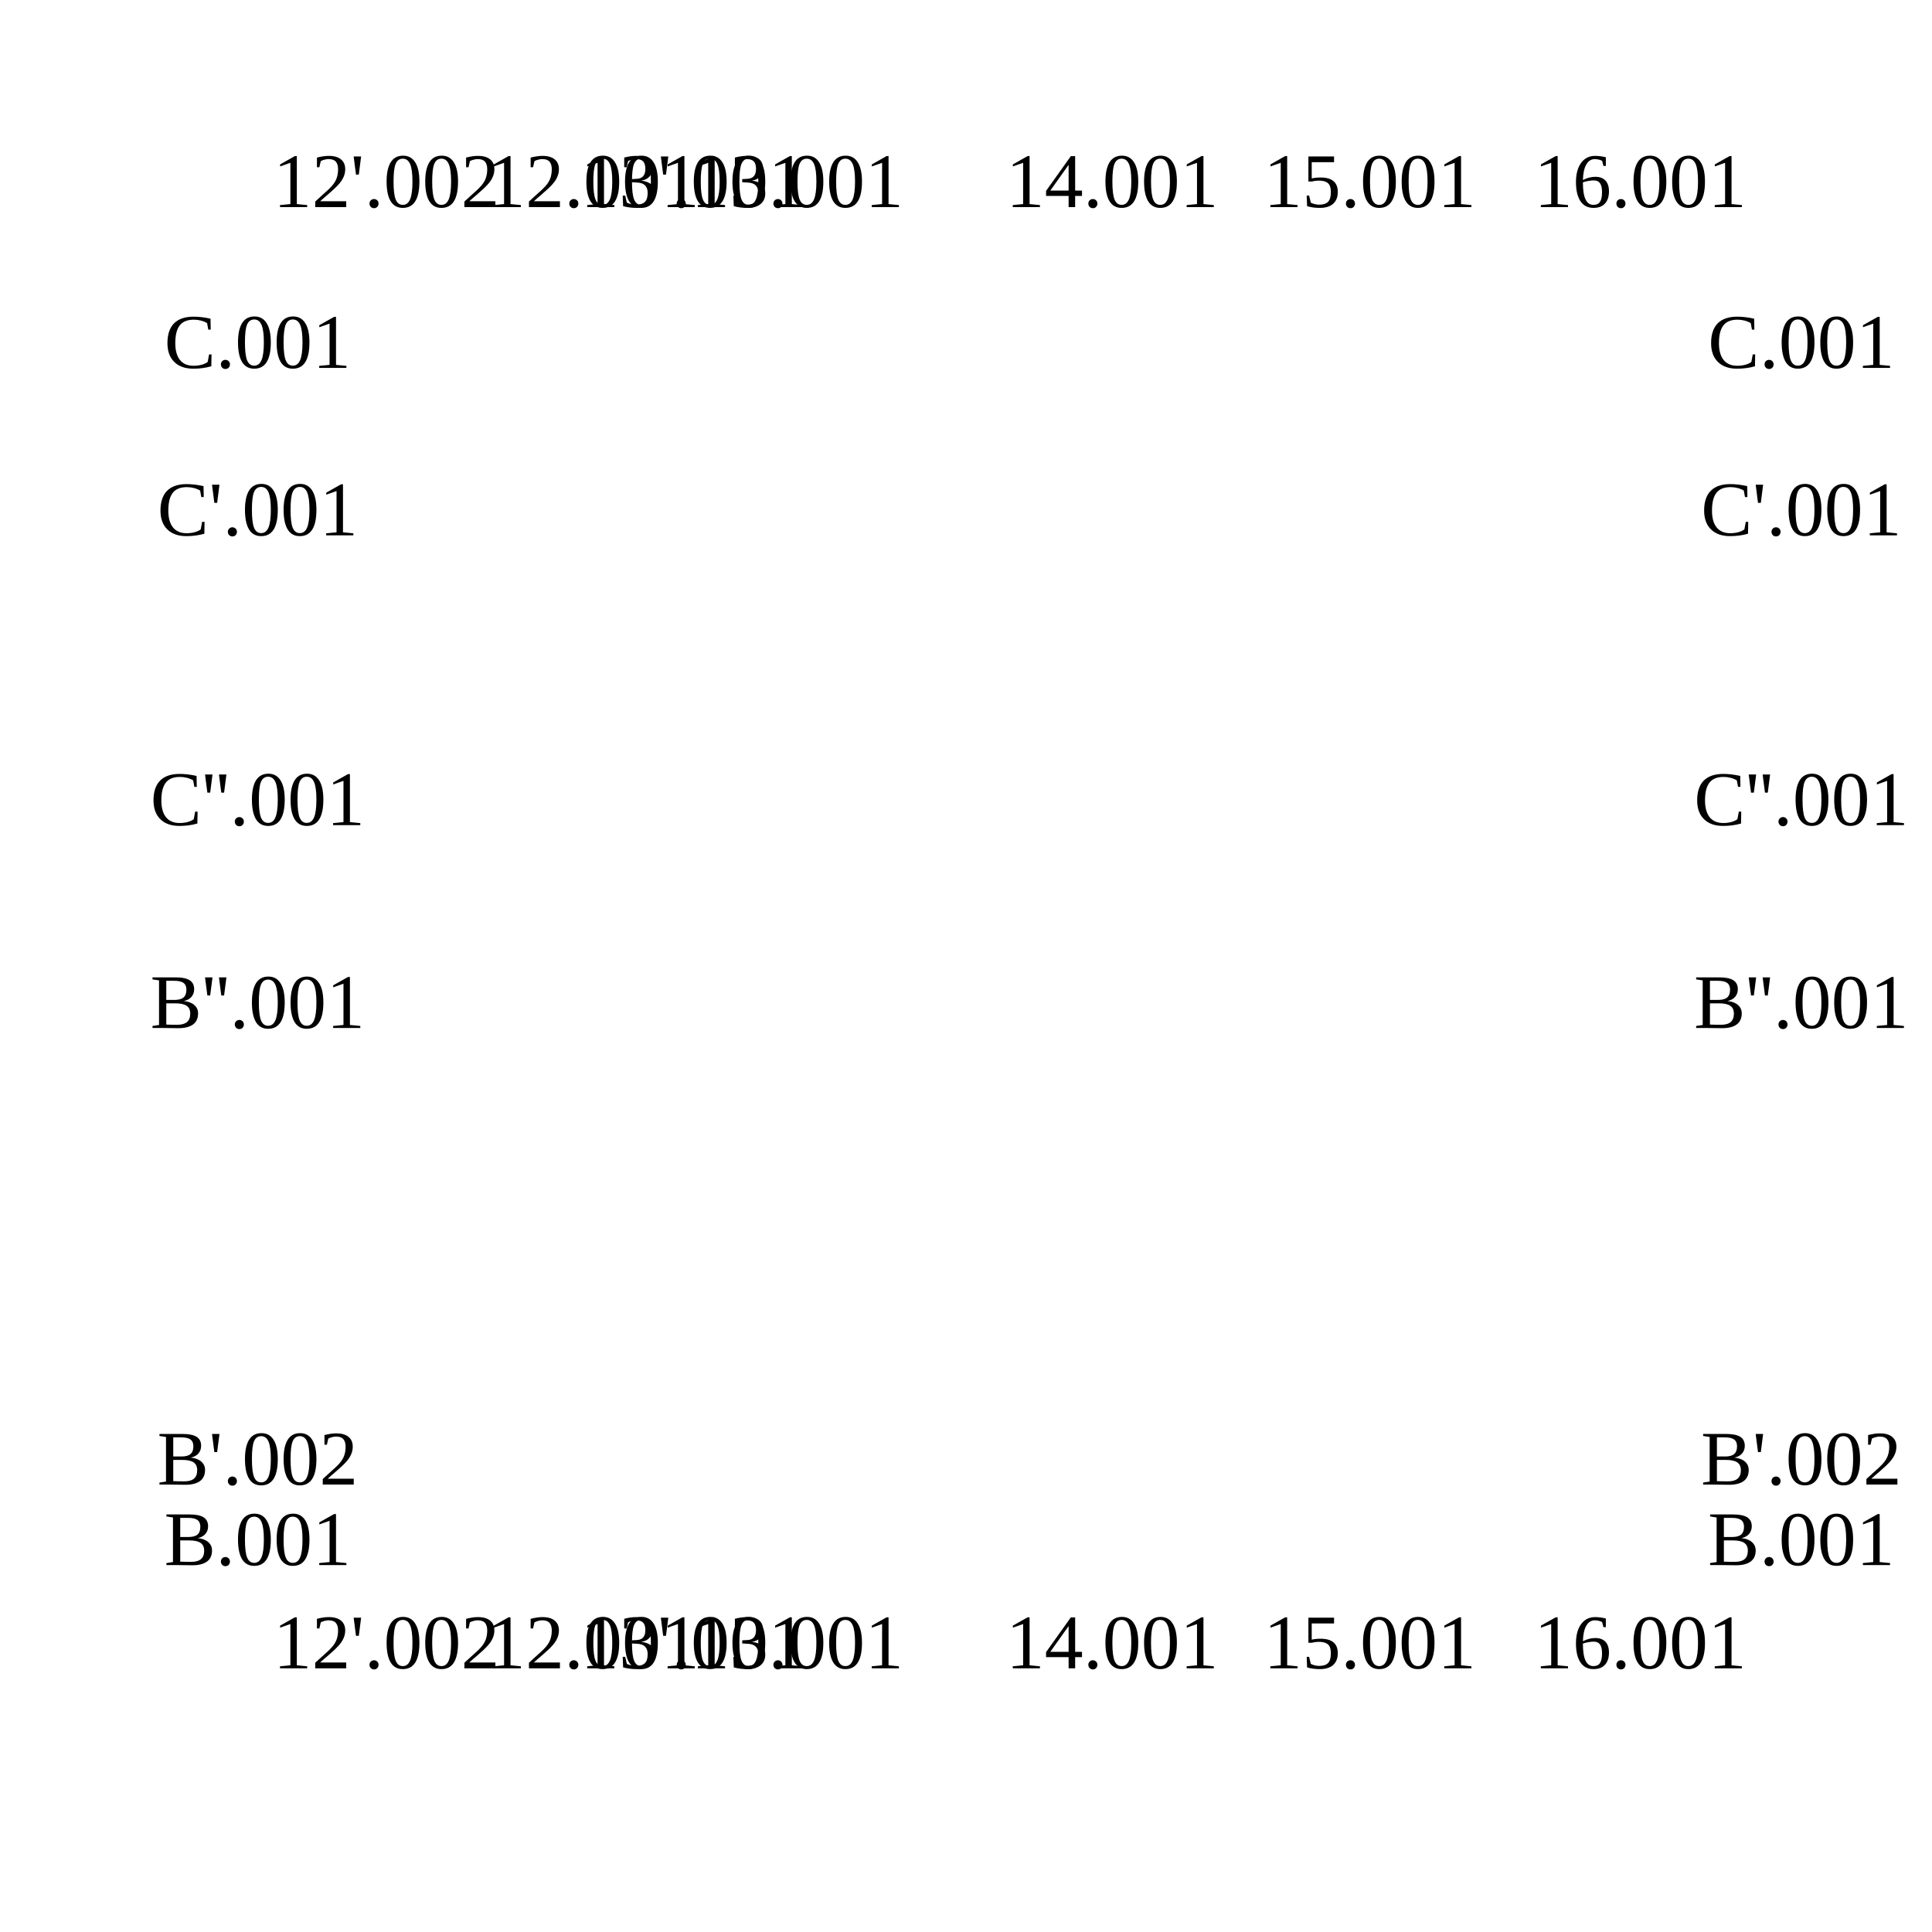
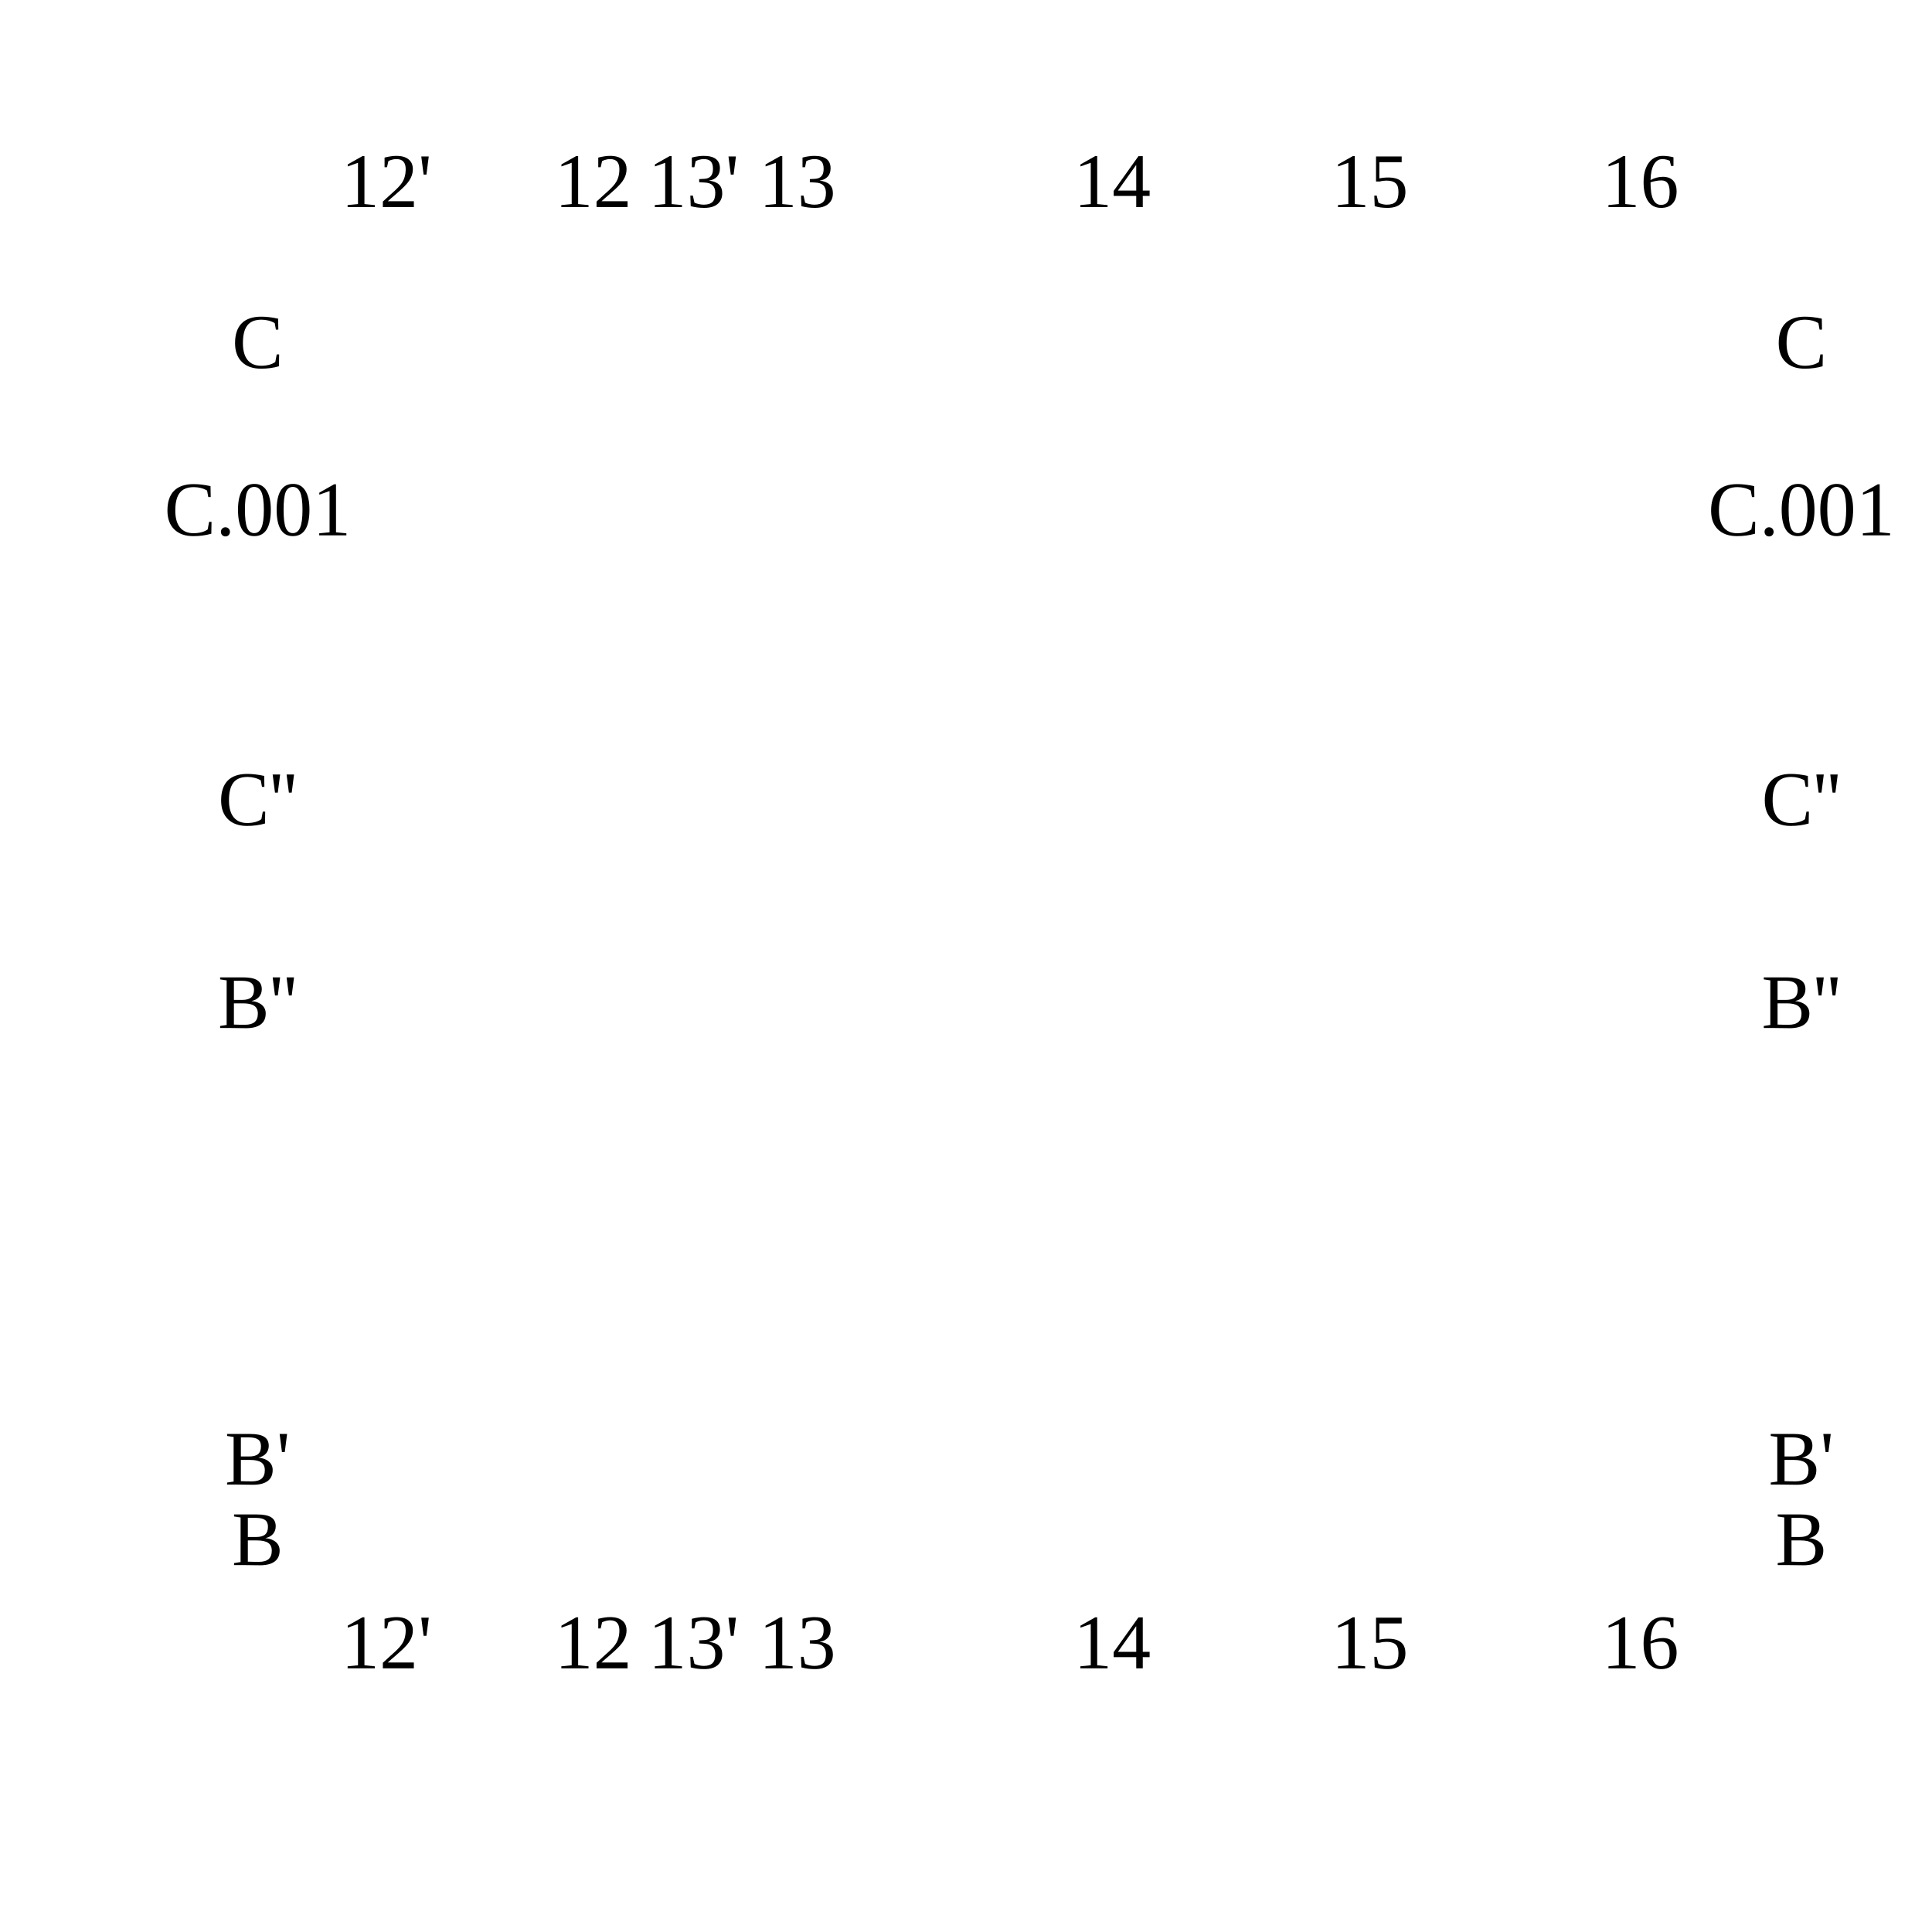
<svg xmlns="http://www.w3.org/2000/svg" baseProfile="full" data-scale="1:100" height="300mm" id="root" version="1.1" viewBox="0 0 300 300" width="300mm">
  <defs />
+   <line class="GlobalId-08OQ1dYGv2$x5FVvyzBj5U IfcAnnotation PredefinedType-GRID" stroke-dasharray="12.5, 3, 3, 3" x1="172.7" x2="172.7" y1="256.303" y2="29.403" />
+   <text class="GRID" dominant-baseline="middle" text-anchor="middle" x="172.7" y="256.303">14</text>
+   <text class="GRID" dominant-baseline="middle" text-anchor="middle" x="172.7" y="29.403">14</text>
+   <line class="GlobalId-1Ovo$XVz5FdRJAvcAtP4Es IfcAnnotation PredefinedType-GRID" stroke-dasharray="12.5, 3, 3, 3" x1="107.7" x2="107.7" y1="256.303" y2="29.403" />
+   <text class="GRID" dominant-baseline="middle" text-anchor="middle" x="107.7" y="256.303">13'</text>
+   <text class="GRID" dominant-baseline="middle" text-anchor="middle" x="107.7" y="29.403">13'</text>
+   <line class="GlobalId-1OB1xWnrz9PwjB0Bu9spb9 IfcAnnotation PredefinedType-GRID" stroke-dasharray="12.5, 3, 3, 3" x1="60" x2="60" y1="256.303" y2="29.403" />
+   <text class="GRID" dominant-baseline="middle" text-anchor="middle" x="60" y="256.303">12'</text>
+   <text class="GRID" dominant-baseline="middle" text-anchor="middle" x="60" y="29.403">12'</text>
+   <line class="GlobalId-0poH3cJKf9GQYlZLMUK0yS IfcAnnotation PredefinedType-GRID" stroke-dasharray="12.5, 3, 3, 3" x1="279.7" x2="40" y1="80.371" y2="80.371" />
+   <text class="GRID" dominant-baseline="middle" text-anchor="middle" x="279.7" y="80.371">C.001</text>
+   <text class="GRID" dominant-baseline="middle" text-anchor="middle" x="40" y="80.371">C.001</text>
  <line class="GlobalId-3bP1ISWd9DhwgGsjnIqNto IfcAnnotation PredefinedType-GRID" stroke-dasharray="12.5, 3, 3, 3" x1="212.7" x2="212.7" y1="256.303" y2="29.403" />
-   <text class="GRID" dominant-baseline="middle" text-anchor="middle" x="212.7" y="256.303">15.001</text>
-   <text class="GRID" dominant-baseline="middle" text-anchor="middle" x="212.7" y="29.403">15.001</text>
+   <text class="GRID" dominant-baseline="middle" text-anchor="middle" x="212.7" y="256.303">15</text>
+   <text class="GRID" dominant-baseline="middle" text-anchor="middle" x="212.7" y="29.403">15</text>
  <line class="GlobalId-2gXlFPdf19N84_$cDatoux IfcAnnotation PredefinedType-GRID" stroke-dasharray="12.5, 3, 3, 3" x1="279.7" x2="40" y1="54.371" y2="54.371" />
-   <text class="GRID" dominant-baseline="middle" text-anchor="middle" x="279.7" y="54.371">C.001</text>
-   <text class="GRID" dominant-baseline="middle" text-anchor="middle" x="40" y="54.371">C.001</text>
+   <text class="GRID" dominant-baseline="middle" text-anchor="middle" x="279.7" y="54.371">C</text>
+   <text class="GRID" dominant-baseline="middle" text-anchor="middle" x="40" y="54.371">C</text>
  <line class="GlobalId-0WamBdul138vgRIsU7G$nU IfcAnnotation PredefinedType-GRID" stroke-dasharray="12.5, 3, 3, 3" x1="279.7" x2="40" y1="240.271" y2="240.271" />
-   <text class="GRID" dominant-baseline="middle" text-anchor="middle" x="279.7" y="240.271">B.001</text>
-   <text class="GRID" dominant-baseline="middle" text-anchor="middle" x="40" y="240.271">B.001</text>
+   <text class="GRID" dominant-baseline="middle" text-anchor="middle" x="279.7" y="240.271">B</text>
+   <text class="GRID" dominant-baseline="middle" text-anchor="middle" x="40" y="240.271">B</text>
+   <line class="GlobalId-1qmQHa7rb73xbQ1g1jlr9E IfcAnnotation PredefinedType-GRID" stroke-dasharray="12.5, 3, 3, 3" x1="123.8" x2="123.8" y1="256.303" y2="29.403" />
+   <text class="GRID" dominant-baseline="middle" text-anchor="middle" x="123.8" y="256.303">13</text>
+   <text class="GRID" dominant-baseline="middle" text-anchor="middle" x="123.8" y="29.403">13</text>
+   <line class="GlobalId-3fmU0MiF949guxLJ0jwwoD IfcAnnotation PredefinedType-GRID" stroke-dasharray="12.5, 3, 3, 3" x1="92.1" x2="92.1" y1="256.303" y2="29.403" />
+   <text class="GRID" dominant-baseline="middle" text-anchor="middle" x="92.1" y="256.303">12</text>
+   <text class="GRID" dominant-baseline="middle" text-anchor="middle" x="92.1" y="29.403">12</text>
  <line class="GlobalId-3o2C4QjGv4OQAPDzAunYaC IfcAnnotation PredefinedType-GRID" stroke-dasharray="12.5, 3, 3, 3" x1="279.7" x2="40" y1="125.371" y2="125.371" />
-   <text class="GRID" dominant-baseline="middle" text-anchor="middle" x="279.7" y="125.371">C''.001</text>
-   <text class="GRID" dominant-baseline="middle" text-anchor="middle" x="40" y="125.371">C''.001</text>
-   <line class="GlobalId-1qmQHa7rb73xbQ1g1jlr9E IfcAnnotation PredefinedType-GRID" stroke-dasharray="12.5, 3, 3, 3" x1="123.8" x2="123.8" y1="256.303" y2="29.403" />
-   <text class="GRID" dominant-baseline="middle" text-anchor="middle" x="123.8" y="256.303">13.001</text>
-   <text class="GRID" dominant-baseline="middle" text-anchor="middle" x="123.8" y="29.403">13.001</text>
-   <line class="GlobalId-3fmU0MiF949guxLJ0jwwoD IfcAnnotation PredefinedType-GRID" stroke-dasharray="12.5, 3, 3, 3" x1="92.1" x2="92.1" y1="256.303" y2="29.403" />
-   <text class="GRID" dominant-baseline="middle" text-anchor="middle" x="92.1" y="256.303">12.001</text>
-   <text class="GRID" dominant-baseline="middle" text-anchor="middle" x="92.1" y="29.403">12.001</text>
+   <text class="GRID" dominant-baseline="middle" text-anchor="middle" x="279.7" y="125.371">C''</text>
+   <text class="GRID" dominant-baseline="middle" text-anchor="middle" x="40" y="125.371">C''</text>
  <line class="GlobalId-1f2K0OKAX0SOiZbo2v5T74 IfcAnnotation PredefinedType-GRID" stroke-dasharray="12.5, 3, 3, 3" x1="254.7" x2="254.7" y1="256.303" y2="29.403" />
-   <text class="GRID" dominant-baseline="middle" text-anchor="middle" x="254.7" y="256.303">16.001</text>
-   <text class="GRID" dominant-baseline="middle" text-anchor="middle" x="254.7" y="29.403">16.001</text>
+   <text class="GRID" dominant-baseline="middle" text-anchor="middle" x="254.7" y="256.303">16</text>
+   <text class="GRID" dominant-baseline="middle" text-anchor="middle" x="254.7" y="29.403">16</text>
  <line class="GlobalId-1B1JXL9sr74fEPEILm5buS IfcAnnotation PredefinedType-GRID" stroke-dasharray="12.5, 3, 3, 3" x1="279.7" x2="40" y1="156.871" y2="156.871" />
-   <text class="GRID" dominant-baseline="middle" text-anchor="middle" x="279.7" y="156.871">B''.001</text>
-   <text class="GRID" dominant-baseline="middle" text-anchor="middle" x="40" y="156.871">B''.001</text>
+   <text class="GRID" dominant-baseline="middle" text-anchor="middle" x="279.7" y="156.871">B''</text>
+   <text class="GRID" dominant-baseline="middle" text-anchor="middle" x="40" y="156.871">B''</text>
+   <line class="GlobalId-2h1p7F8PT0Jfn8GVVDLeCq IfcAnnotation PredefinedType-DIMENSION" x1="60" x2="254.7" y1="33.772" y2="33.772" />
+   <text dominant-baseline="baseline" style="font-size: 0;" text-anchor="middle" transform="translate(157.35, 32.7724) rotate(1.1225785355776199e-05)">
+     <tspan class="DIMENSION" dy="0em" x="0" y="0">19470</tspan>
+   </text>
+   <line class="GlobalId-2h1p7F8PT0Jfn8GVVDLeCq IfcAnnotation PredefinedType-DIMENSION" x1="60" x2="92.1" y1="38.772" y2="38.772" />
+   <text dominant-baseline="baseline" style="font-size: 0;" text-anchor="middle" transform="translate(76.05, 37.7724) rotate(6.808913223504331e-05)">
+     <tspan class="DIMENSION" dy="0em" x="0" y="0">3210</tspan>
+   </text>
+   <line class="GlobalId-2h1p7F8PT0Jfn8GVVDLeCq IfcAnnotation PredefinedType-DIMENSION" x1="92.1" x2="107.7" y1="38.772" y2="38.772" />
+   <text dominant-baseline="baseline" style="font-size: 0;" text-anchor="middle" transform="translate(99.9, 37.77242) rotate(0.0)">
+     <tspan class="DIMENSION" dy="0em" x="0" y="0">1560</tspan>
+   </text>
+   <line class="GlobalId-2h1p7F8PT0Jfn8GVVDLeCq IfcAnnotation PredefinedType-DIMENSION" x1="107.7" x2="123.8" y1="38.772" y2="38.772" />
+   <text dominant-baseline="baseline" style="font-size: 0;" text-anchor="middle" transform="translate(115.75, 37.77242) rotate(0.0)">
+     <tspan class="DIMENSION" dy="0em" x="0" y="0">1610</tspan>
+   </text>
+   <line class="GlobalId-2h1p7F8PT0Jfn8GVVDLeCq IfcAnnotation PredefinedType-DIMENSION" x1="123.8" x2="172.7" y1="38.772" y2="38.772" />
+   <text dominant-baseline="baseline" style="font-size: 0;" text-anchor="middle" transform="translate(148.25, 37.77242) rotate(0.0)">
+     <tspan class="DIMENSION" dy="0em" x="0" y="0">4890</tspan>
+   </text>
+   <line class="GlobalId-2h1p7F8PT0Jfn8GVVDLeCq IfcAnnotation PredefinedType-DIMENSION" x1="172.7" x2="212.7" y1="38.772" y2="38.772" />
+   <text dominant-baseline="baseline" style="font-size: 0;" text-anchor="middle" transform="translate(192.7, 37.77242) rotate(0.0)">
+     <tspan class="DIMENSION" dy="0em" x="0" y="0">4000</tspan>
+   </text>
+   <line class="GlobalId-2h1p7F8PT0Jfn8GVVDLeCq IfcAnnotation PredefinedType-DIMENSION" x1="212.7" x2="254.7" y1="38.772" y2="38.772" />
+   <text dominant-baseline="baseline" style="font-size: 0;" text-anchor="middle" transform="translate(233.7, 37.77242) rotate(0.0)">
+     <tspan class="DIMENSION" dy="0em" x="0" y="0">4200</tspan>
+   </text>
+   <line class="GlobalId-2h1p7F8PT0Jfn8GVVDLeCq IfcAnnotation PredefinedType-DIMENSION" x1="275.178" x2="275.178" y1="240.271" y2="54.371" />
+   <text dominant-baseline="baseline" style="font-size: 0;" text-anchor="middle" transform="translate(274.1782, 147.3211) rotate(-90)">
+     <tspan class="DIMENSION" dy="0em" x="0" y="0">18590</tspan>
+   </text>
+   <line class="GlobalId-2h1p7F8PT0Jfn8GVVDLeCq IfcAnnotation PredefinedType-DIMENSION" x1="270.178" x2="270.178" y1="240.271" y2="227.771" />
+   <text dominant-baseline="baseline" style="font-size: 0;" text-anchor="middle" transform="translate(269.1782, 234.0211) rotate(-90)">
+     <tspan class="DIMENSION" dy="0em" x="0" y="0">1250</tspan>
+   </text>
+   <line class="GlobalId-2h1p7F8PT0Jfn8GVVDLeCq IfcAnnotation PredefinedType-DIMENSION" x1="270.178" x2="270.178" y1="227.771" y2="156.871" />
+   <text dominant-baseline="baseline" style="font-size: 0;" text-anchor="middle" transform="translate(269.1782, 192.3211) rotate(-90)">
+     <tspan class="DIMENSION" dy="0em" x="0" y="0">7090</tspan>
+   </text>
+   <line class="GlobalId-2h1p7F8PT0Jfn8GVVDLeCq IfcAnnotation PredefinedType-DIMENSION" x1="270.178" x2="270.178" y1="156.871" y2="125.371" />
+   <text dominant-baseline="baseline" style="font-size: 0;" text-anchor="middle" transform="translate(269.1782, 141.121) rotate(-90)">
+     <tspan class="DIMENSION" dy="0em" x="0" y="0">3150</tspan>
+   </text>
+   <line class="GlobalId-2h1p7F8PT0Jfn8GVVDLeCq IfcAnnotation PredefinedType-DIMENSION" x1="270.178" x2="270.178" y1="125.371" y2="80.371" />
+   <text dominant-baseline="baseline" style="font-size: 0;" text-anchor="middle" transform="translate(269.1782, 102.871) rotate(-90)">
+     <tspan class="DIMENSION" dy="0em" x="0" y="0">4500</tspan>
+   </text>
+   <line class="GlobalId-2h1p7F8PT0Jfn8GVVDLeCq IfcAnnotation PredefinedType-DIMENSION" x1="270.178" x2="270.178" y1="80.371" y2="54.371" />
+   <text dominant-baseline="baseline" style="font-size: 0;" text-anchor="middle" transform="translate(269.1782, 67.37103) rotate(-90)">
+     <tspan class="DIMENSION" dy="0em" x="0" y="0">2600</tspan>
+   </text>
  <line class="GlobalId-2rPeI$2F5FoulSMV_L7QvJ IfcAnnotation PredefinedType-GRID" stroke-dasharray="12.5, 3, 3, 3" x1="279.7" x2="40" y1="227.771" y2="227.771" />
-   <text class="GRID" dominant-baseline="middle" text-anchor="middle" x="279.7" y="227.771">B'.002</text>
-   <text class="GRID" dominant-baseline="middle" text-anchor="middle" x="40" y="227.771">B'.002</text>
-   <line class="GlobalId-08OQ1dYGv2$x5FVvyzBj5U IfcAnnotation PredefinedType-GRID" stroke-dasharray="12.5, 3, 3, 3" x1="172.7" x2="172.7" y1="256.303" y2="29.403" />
-   <text class="GRID" dominant-baseline="middle" text-anchor="middle" x="172.7" y="256.303">14.001</text>
-   <text class="GRID" dominant-baseline="middle" text-anchor="middle" x="172.7" y="29.403">14.001</text>
-   <line class="GlobalId-0poH3cJKf9GQYlZLMUK0yS IfcAnnotation PredefinedType-GRID" stroke-dasharray="12.5, 3, 3, 3" x1="279.7" x2="40" y1="80.371" y2="80.371" />
-   <text class="GRID" dominant-baseline="middle" text-anchor="middle" x="279.7" y="80.371">C'.001</text>
-   <text class="GRID" dominant-baseline="middle" text-anchor="middle" x="40" y="80.371">C'.001</text>
-   <line class="GlobalId-1Ovo$XVz5FdRJAvcAtP4Es IfcAnnotation PredefinedType-GRID" stroke-dasharray="12.5, 3, 3, 3" x1="107.7" x2="107.7" y1="256.303" y2="29.403" />
-   <text class="GRID" dominant-baseline="middle" text-anchor="middle" x="107.7" y="256.303">13'.001</text>
-   <text class="GRID" dominant-baseline="middle" text-anchor="middle" x="107.7" y="29.403">13'.001</text>
-   <line class="GlobalId-1OB1xWnrz9PwjB0Bu9spb9 IfcAnnotation PredefinedType-GRID" stroke-dasharray="12.5, 3, 3, 3" x1="60" x2="60" y1="256.303" y2="29.403" />
-   <text class="GRID" dominant-baseline="middle" text-anchor="middle" x="60" y="256.303">12'.002</text>
-   <text class="GRID" dominant-baseline="middle" text-anchor="middle" x="60" y="29.403">12'.002</text>
+   <text class="GRID" dominant-baseline="middle" text-anchor="middle" x="279.7" y="227.771">B'</text>
+   <text class="GRID" dominant-baseline="middle" text-anchor="middle" x="40" y="227.771">B'</text>
</svg>
